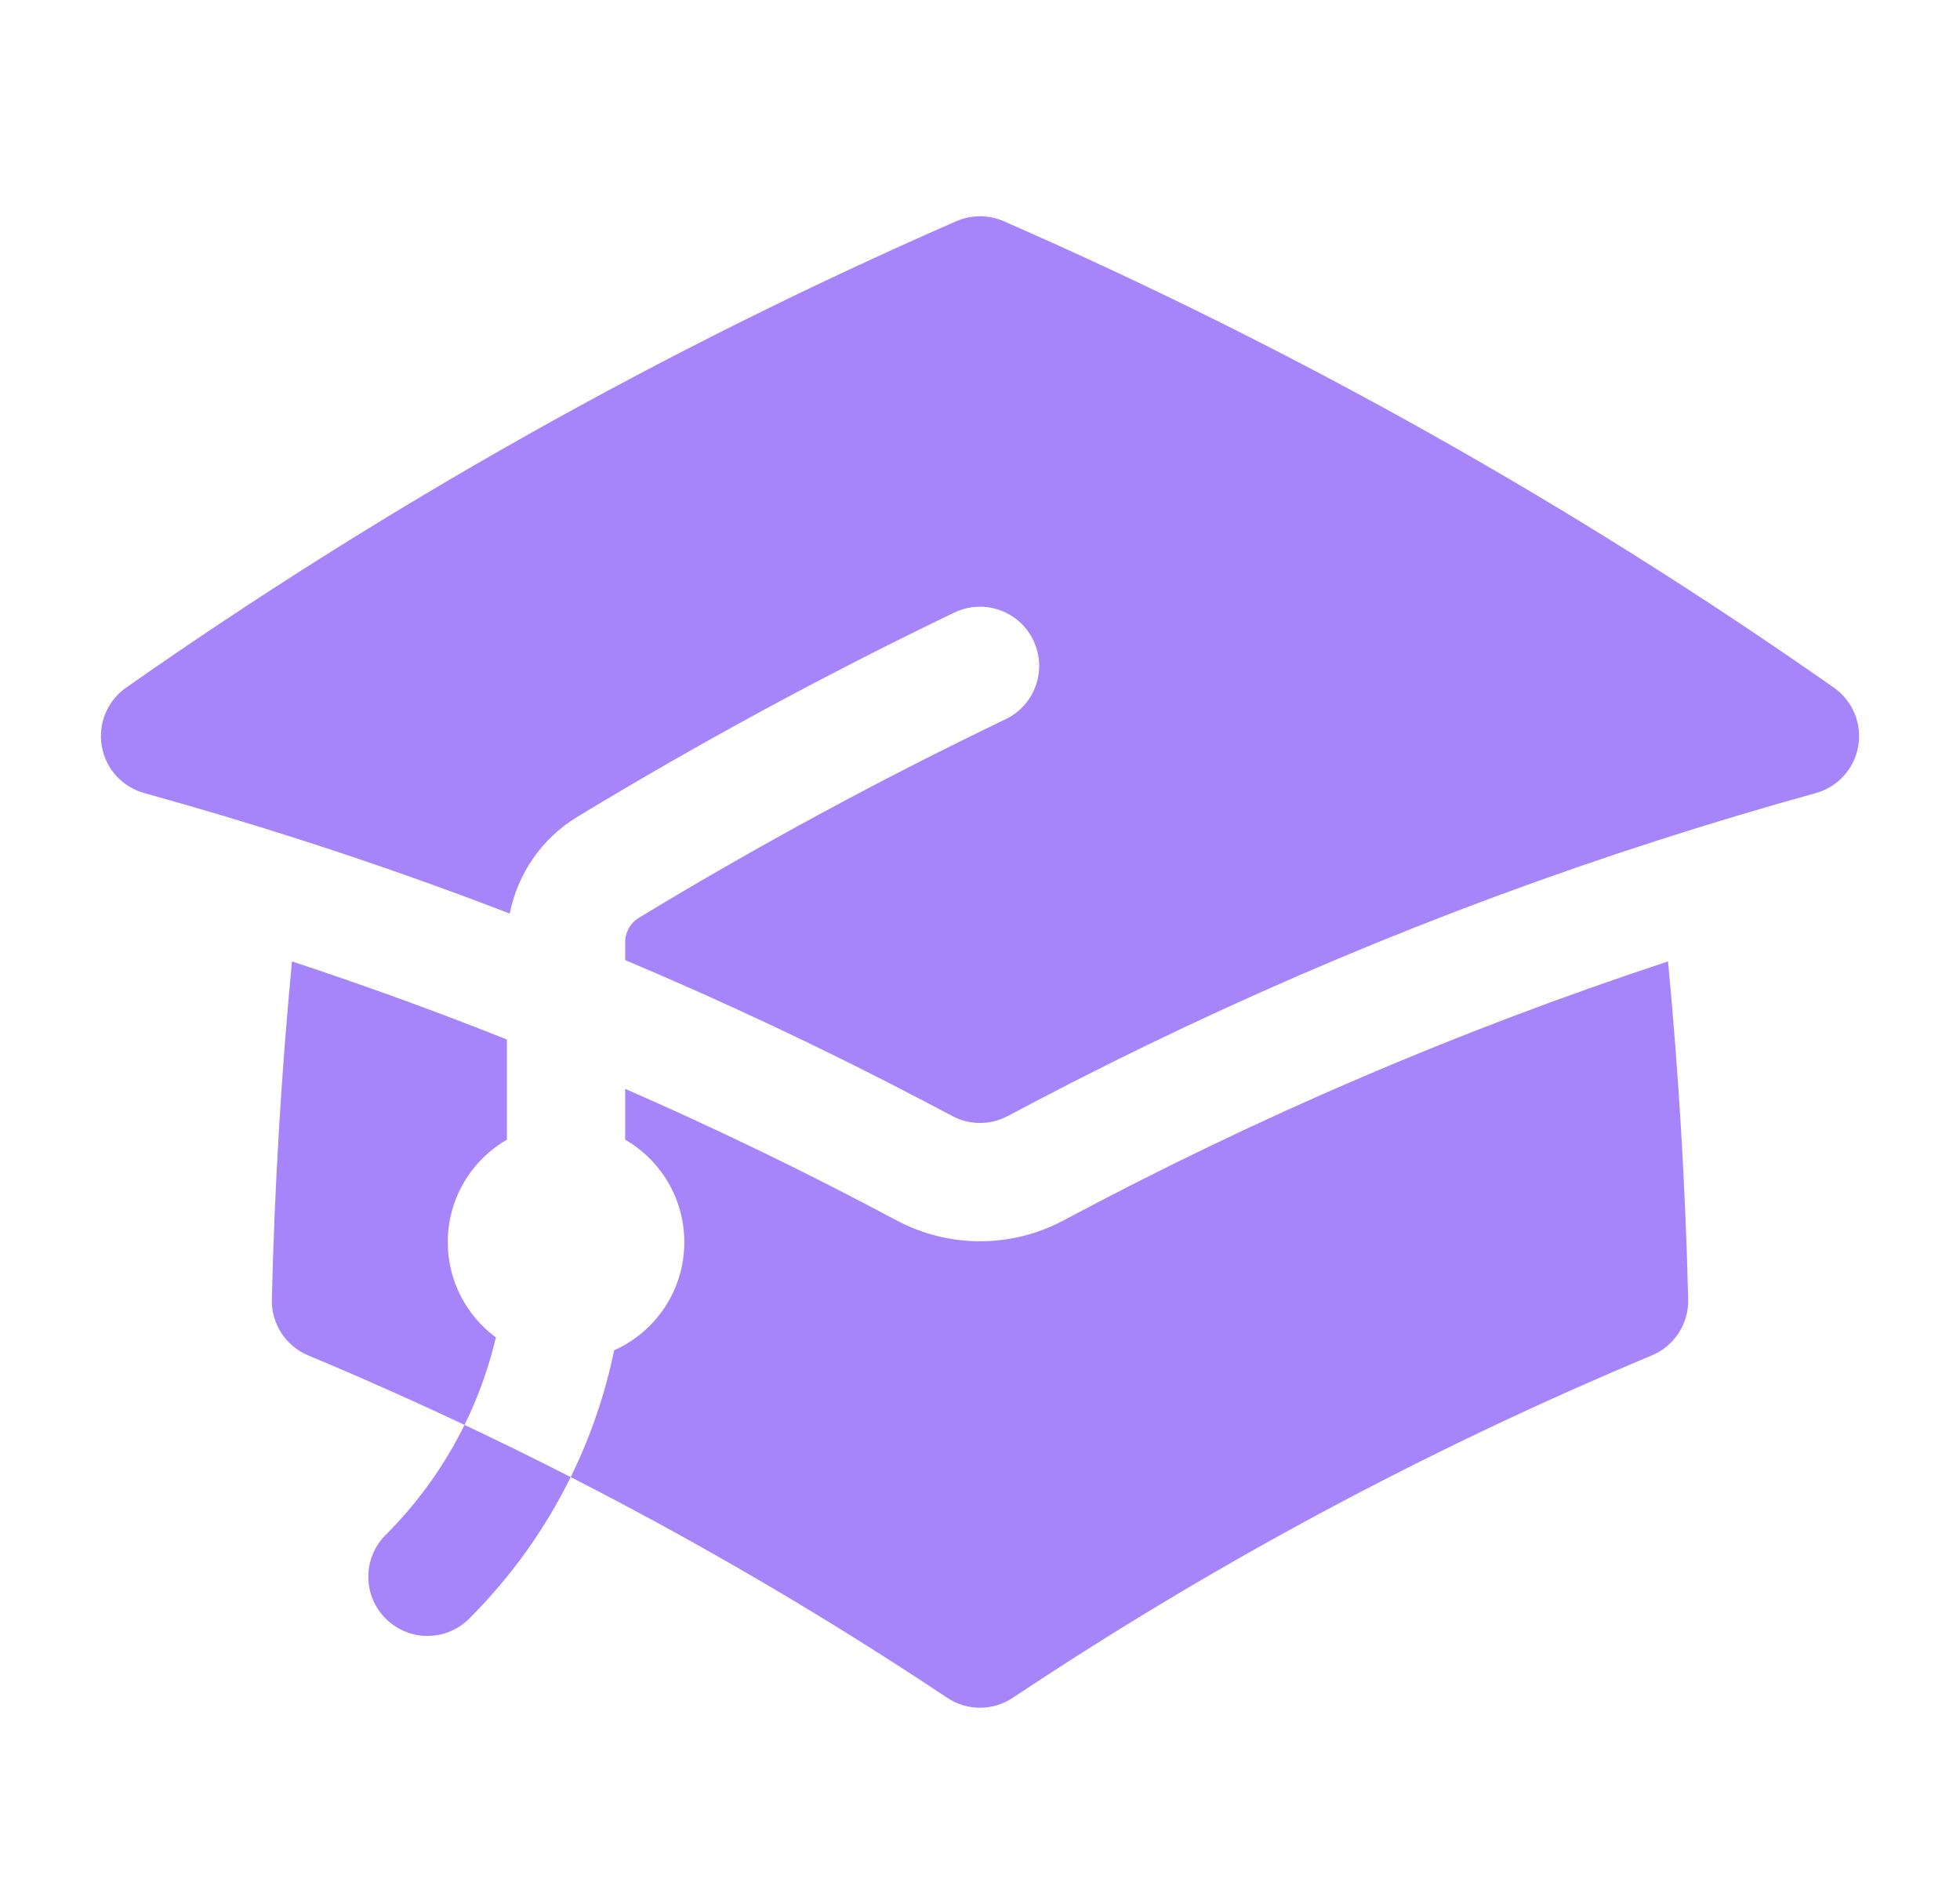
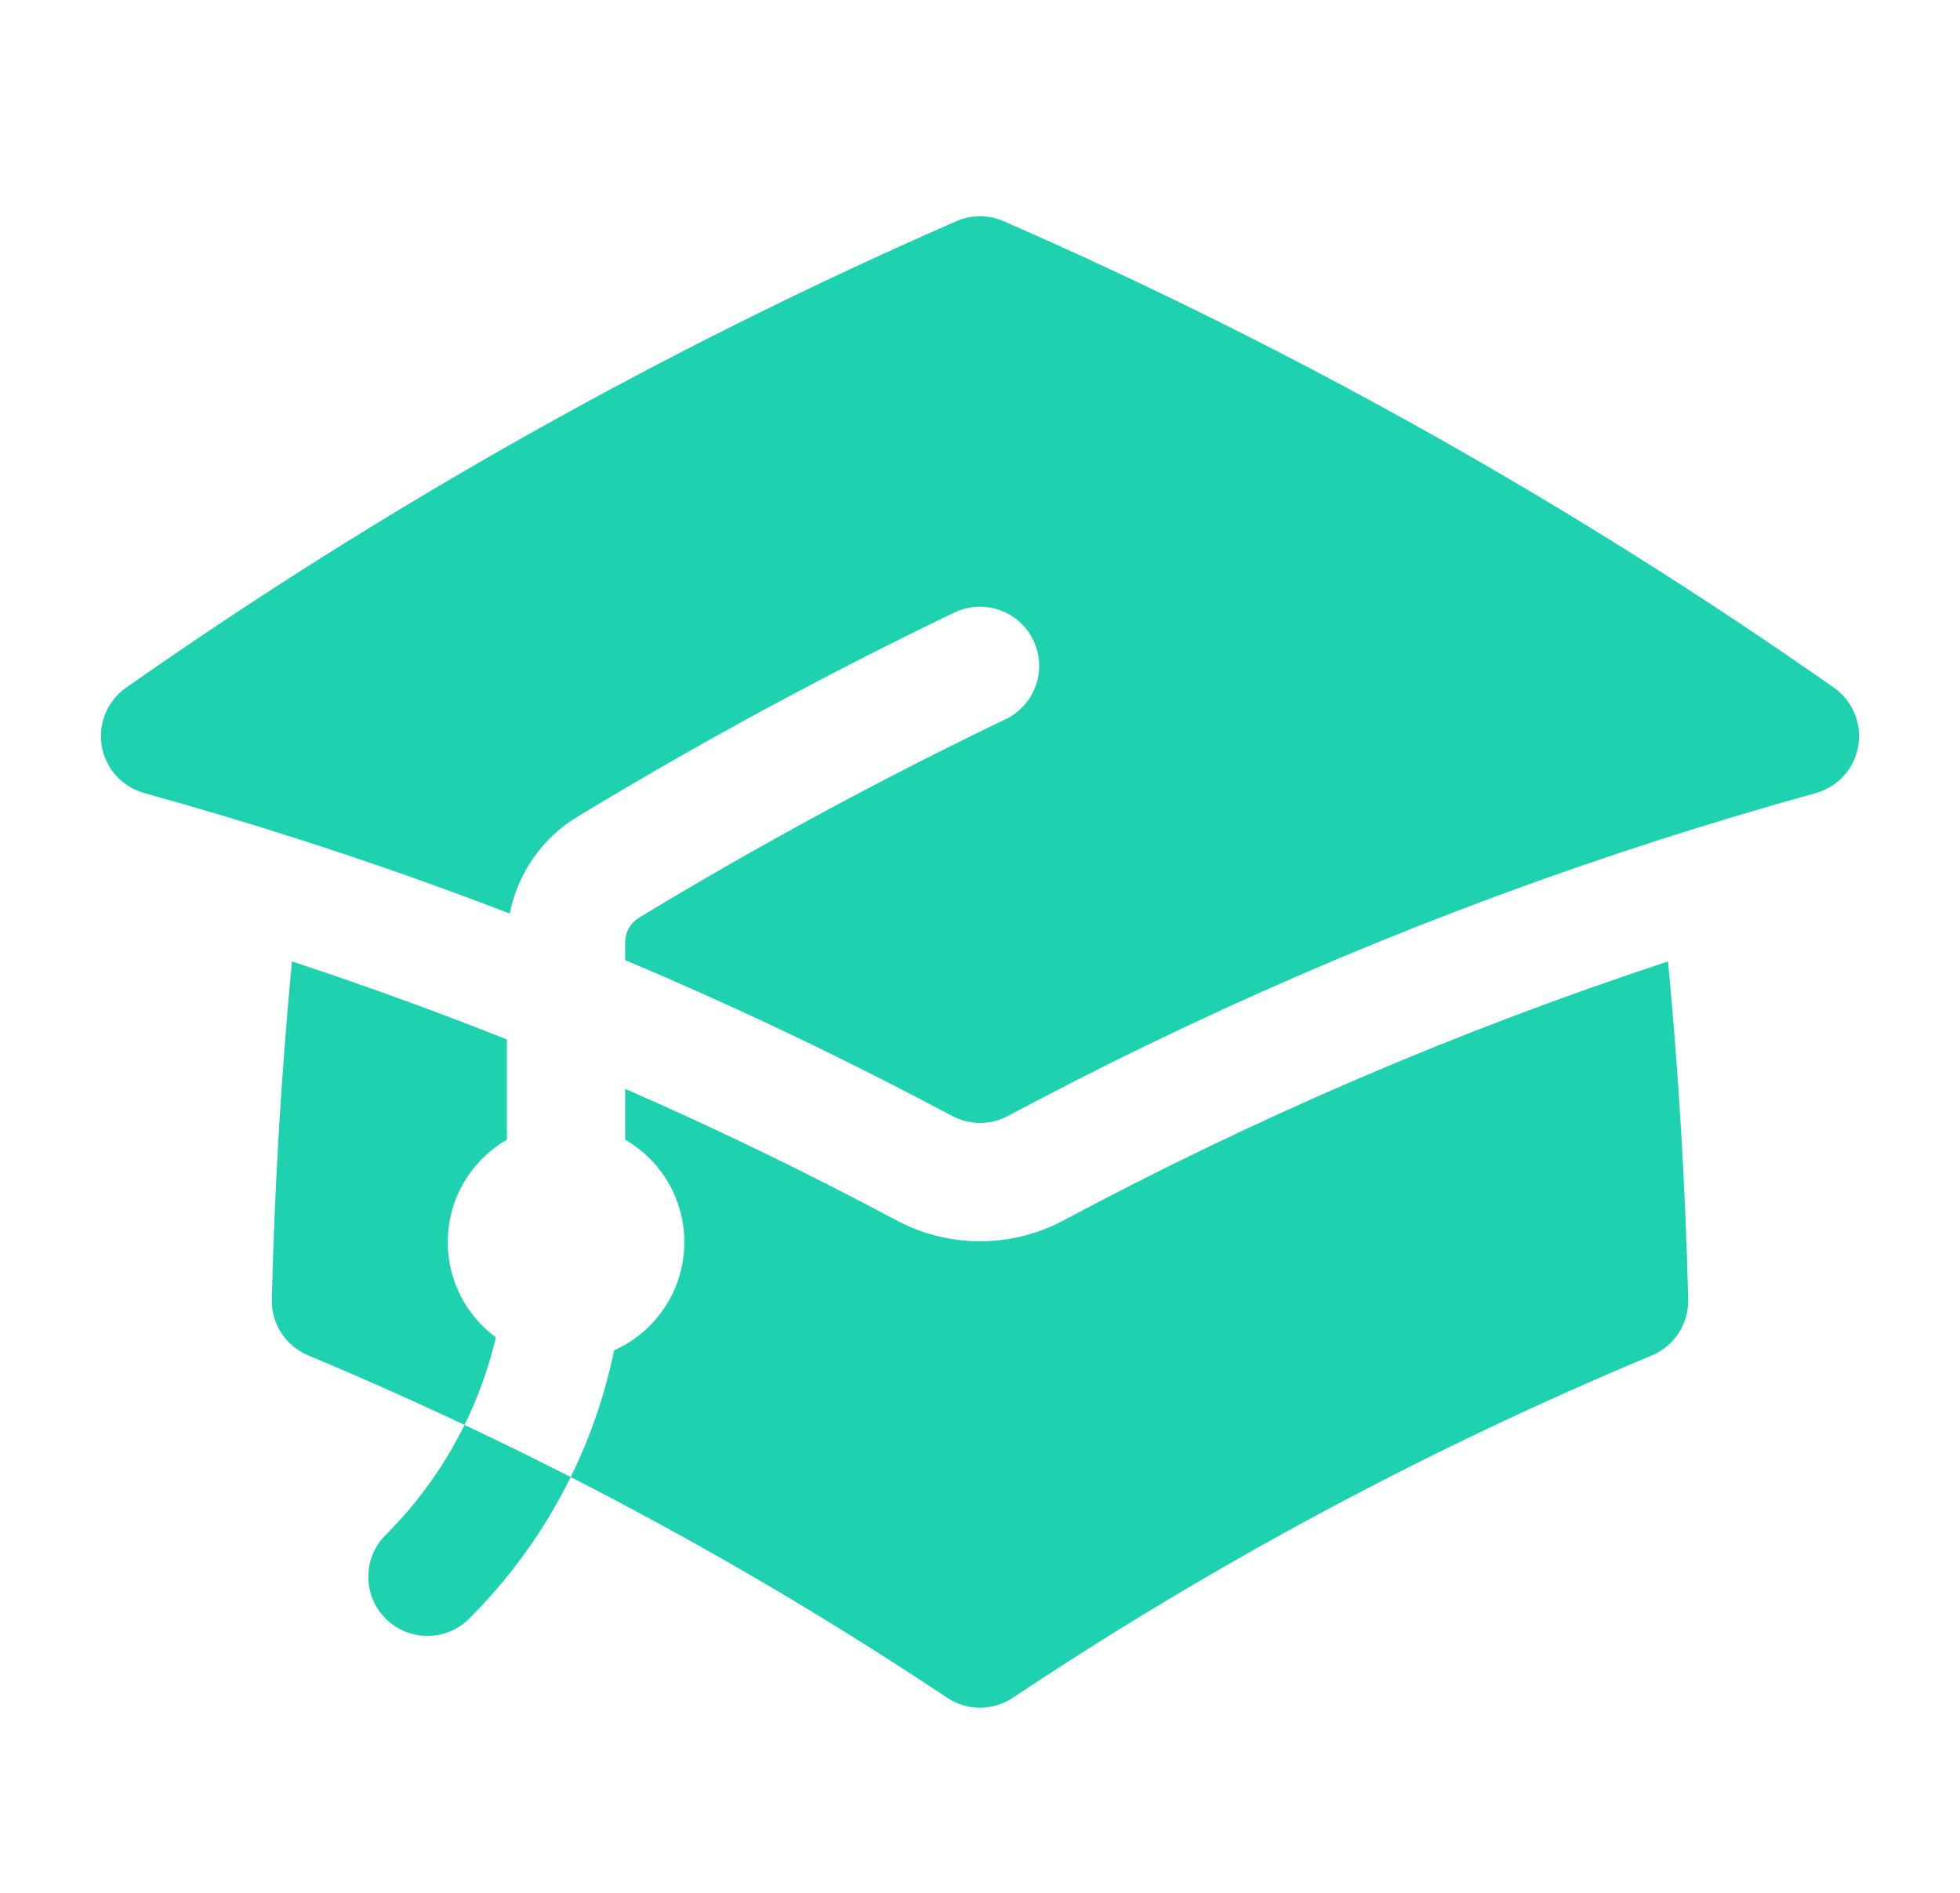
<svg xmlns="http://www.w3.org/2000/svg" width="29" height="28" viewBox="0 0 29 28" fill="none">
-   <path d="M14.15 3.272C14.373 3.175 14.627 3.175 14.85 3.272C19.189 5.168 23.301 7.485 27.134 10.172C27.412 10.367 27.552 10.704 27.494 11.038C27.437 11.372 27.192 11.642 26.865 11.732C26.066 11.953 25.274 12.191 24.489 12.444C21.302 13.471 18.235 14.764 15.313 16.297L15.309 16.299C15.177 16.368 15.045 16.438 14.913 16.508C14.655 16.646 14.346 16.646 14.088 16.508C13.955 16.437 13.822 16.367 13.688 16.297C12.243 15.539 10.763 14.84 9.25 14.202V13.941C9.25 13.788 9.329 13.652 9.45 13.578C11.206 12.514 13.018 11.533 14.879 10.639C15.315 10.43 15.498 9.907 15.289 9.471C15.079 9.036 14.557 8.852 14.121 9.061C12.209 9.98 10.348 10.989 8.544 12.082C8.015 12.402 7.659 12.926 7.542 13.514C6.545 13.13 5.534 12.773 4.511 12.443C3.726 12.19 2.934 11.953 2.135 11.732C1.809 11.642 1.563 11.372 1.506 11.038C1.448 10.704 1.588 10.367 1.866 10.172C5.699 7.485 9.811 5.168 14.15 3.272Z" fill="#A685FA" />
-   <path d="M15.738 18.052C18.583 16.532 21.572 15.246 24.68 14.222C24.837 15.873 24.937 17.54 24.978 19.221C24.987 19.582 24.773 19.911 24.441 20.05C21.114 21.439 17.95 23.139 14.985 25.115C14.691 25.311 14.309 25.311 14.015 25.115C11.05 23.139 7.886 21.439 4.56 20.05C4.227 19.911 4.013 19.582 4.022 19.221C4.063 17.539 4.163 15.872 4.32 14.222C5.394 14.576 6.455 14.961 7.5 15.377V16.859C6.977 17.161 6.625 17.727 6.625 18.375C6.625 18.952 6.905 19.465 7.337 19.784C7.232 20.228 7.078 20.662 6.873 21.078C7.401 21.328 7.925 21.585 8.444 21.85C8.74 21.249 8.954 20.618 9.087 19.974C9.699 19.701 10.125 19.088 10.125 18.375C10.125 17.727 9.773 17.161 9.25 16.859V16.107C10.617 16.704 11.955 17.353 13.264 18.052C14.037 18.465 14.965 18.465 15.738 18.052Z" fill="#A685FA" />
-   <path d="M5.706 22.706C6.195 22.217 6.584 21.666 6.873 21.078C7.401 21.328 7.925 21.585 8.444 21.85C8.072 22.606 7.572 23.314 6.943 23.943C6.602 24.285 6.048 24.285 5.706 23.943C5.364 23.601 5.364 23.047 5.706 22.706Z" fill="#A685FA" />
+   <path d="M14.15 3.272C14.373 3.175 14.627 3.175 14.85 3.272C19.189 5.168 23.301 7.485 27.134 10.172C27.412 10.367 27.552 10.704 27.494 11.038C27.437 11.372 27.192 11.642 26.865 11.732C26.066 11.953 25.274 12.191 24.489 12.444C21.302 13.471 18.235 14.764 15.313 16.297L15.309 16.299C15.177 16.368 15.045 16.438 14.913 16.508C14.655 16.646 14.346 16.646 14.088 16.508C13.955 16.437 13.822 16.367 13.688 16.297C12.243 15.539 10.763 14.84 9.25 14.202V13.941C9.25 13.788 9.329 13.652 9.45 13.578C11.206 12.514 13.018 11.533 14.879 10.639C15.315 10.43 15.498 9.907 15.289 9.471C15.079 9.036 14.557 8.852 14.121 9.061C12.209 9.98 10.348 10.989 8.544 12.082C8.015 12.402 7.659 12.926 7.542 13.514C6.545 13.13 5.534 12.773 4.511 12.443C3.726 12.19 2.934 11.953 2.135 11.732C1.809 11.642 1.563 11.372 1.506 11.038C1.448 10.704 1.588 10.367 1.866 10.172C5.699 7.485 9.811 5.168 14.15 3.272Z" fill="#1FD2AF" />
+   <path d="M15.738 18.052C18.583 16.532 21.572 15.246 24.68 14.222C24.837 15.873 24.937 17.54 24.978 19.221C24.987 19.582 24.773 19.911 24.441 20.05C21.114 21.439 17.95 23.139 14.985 25.115C14.691 25.311 14.309 25.311 14.015 25.115C11.05 23.139 7.886 21.439 4.56 20.05C4.227 19.911 4.013 19.582 4.022 19.221C4.063 17.539 4.163 15.872 4.32 14.222C5.394 14.576 6.455 14.961 7.5 15.377V16.859C6.977 17.161 6.625 17.727 6.625 18.375C6.625 18.952 6.905 19.465 7.337 19.784C7.232 20.228 7.078 20.662 6.873 21.078C7.401 21.328 7.925 21.585 8.444 21.85C8.74 21.249 8.954 20.618 9.087 19.974C9.699 19.701 10.125 19.088 10.125 18.375C10.125 17.727 9.773 17.161 9.25 16.859V16.107C10.617 16.704 11.955 17.353 13.264 18.052C14.037 18.465 14.965 18.465 15.738 18.052Z" fill="#1FD2AF" />
+   <path d="M5.706 22.706C6.195 22.217 6.584 21.666 6.873 21.078C7.401 21.328 7.925 21.585 8.444 21.85C8.072 22.606 7.572 23.314 6.943 23.943C6.602 24.285 6.048 24.285 5.706 23.943C5.364 23.601 5.364 23.047 5.706 22.706Z" fill="#1FD2AF" />
</svg>
